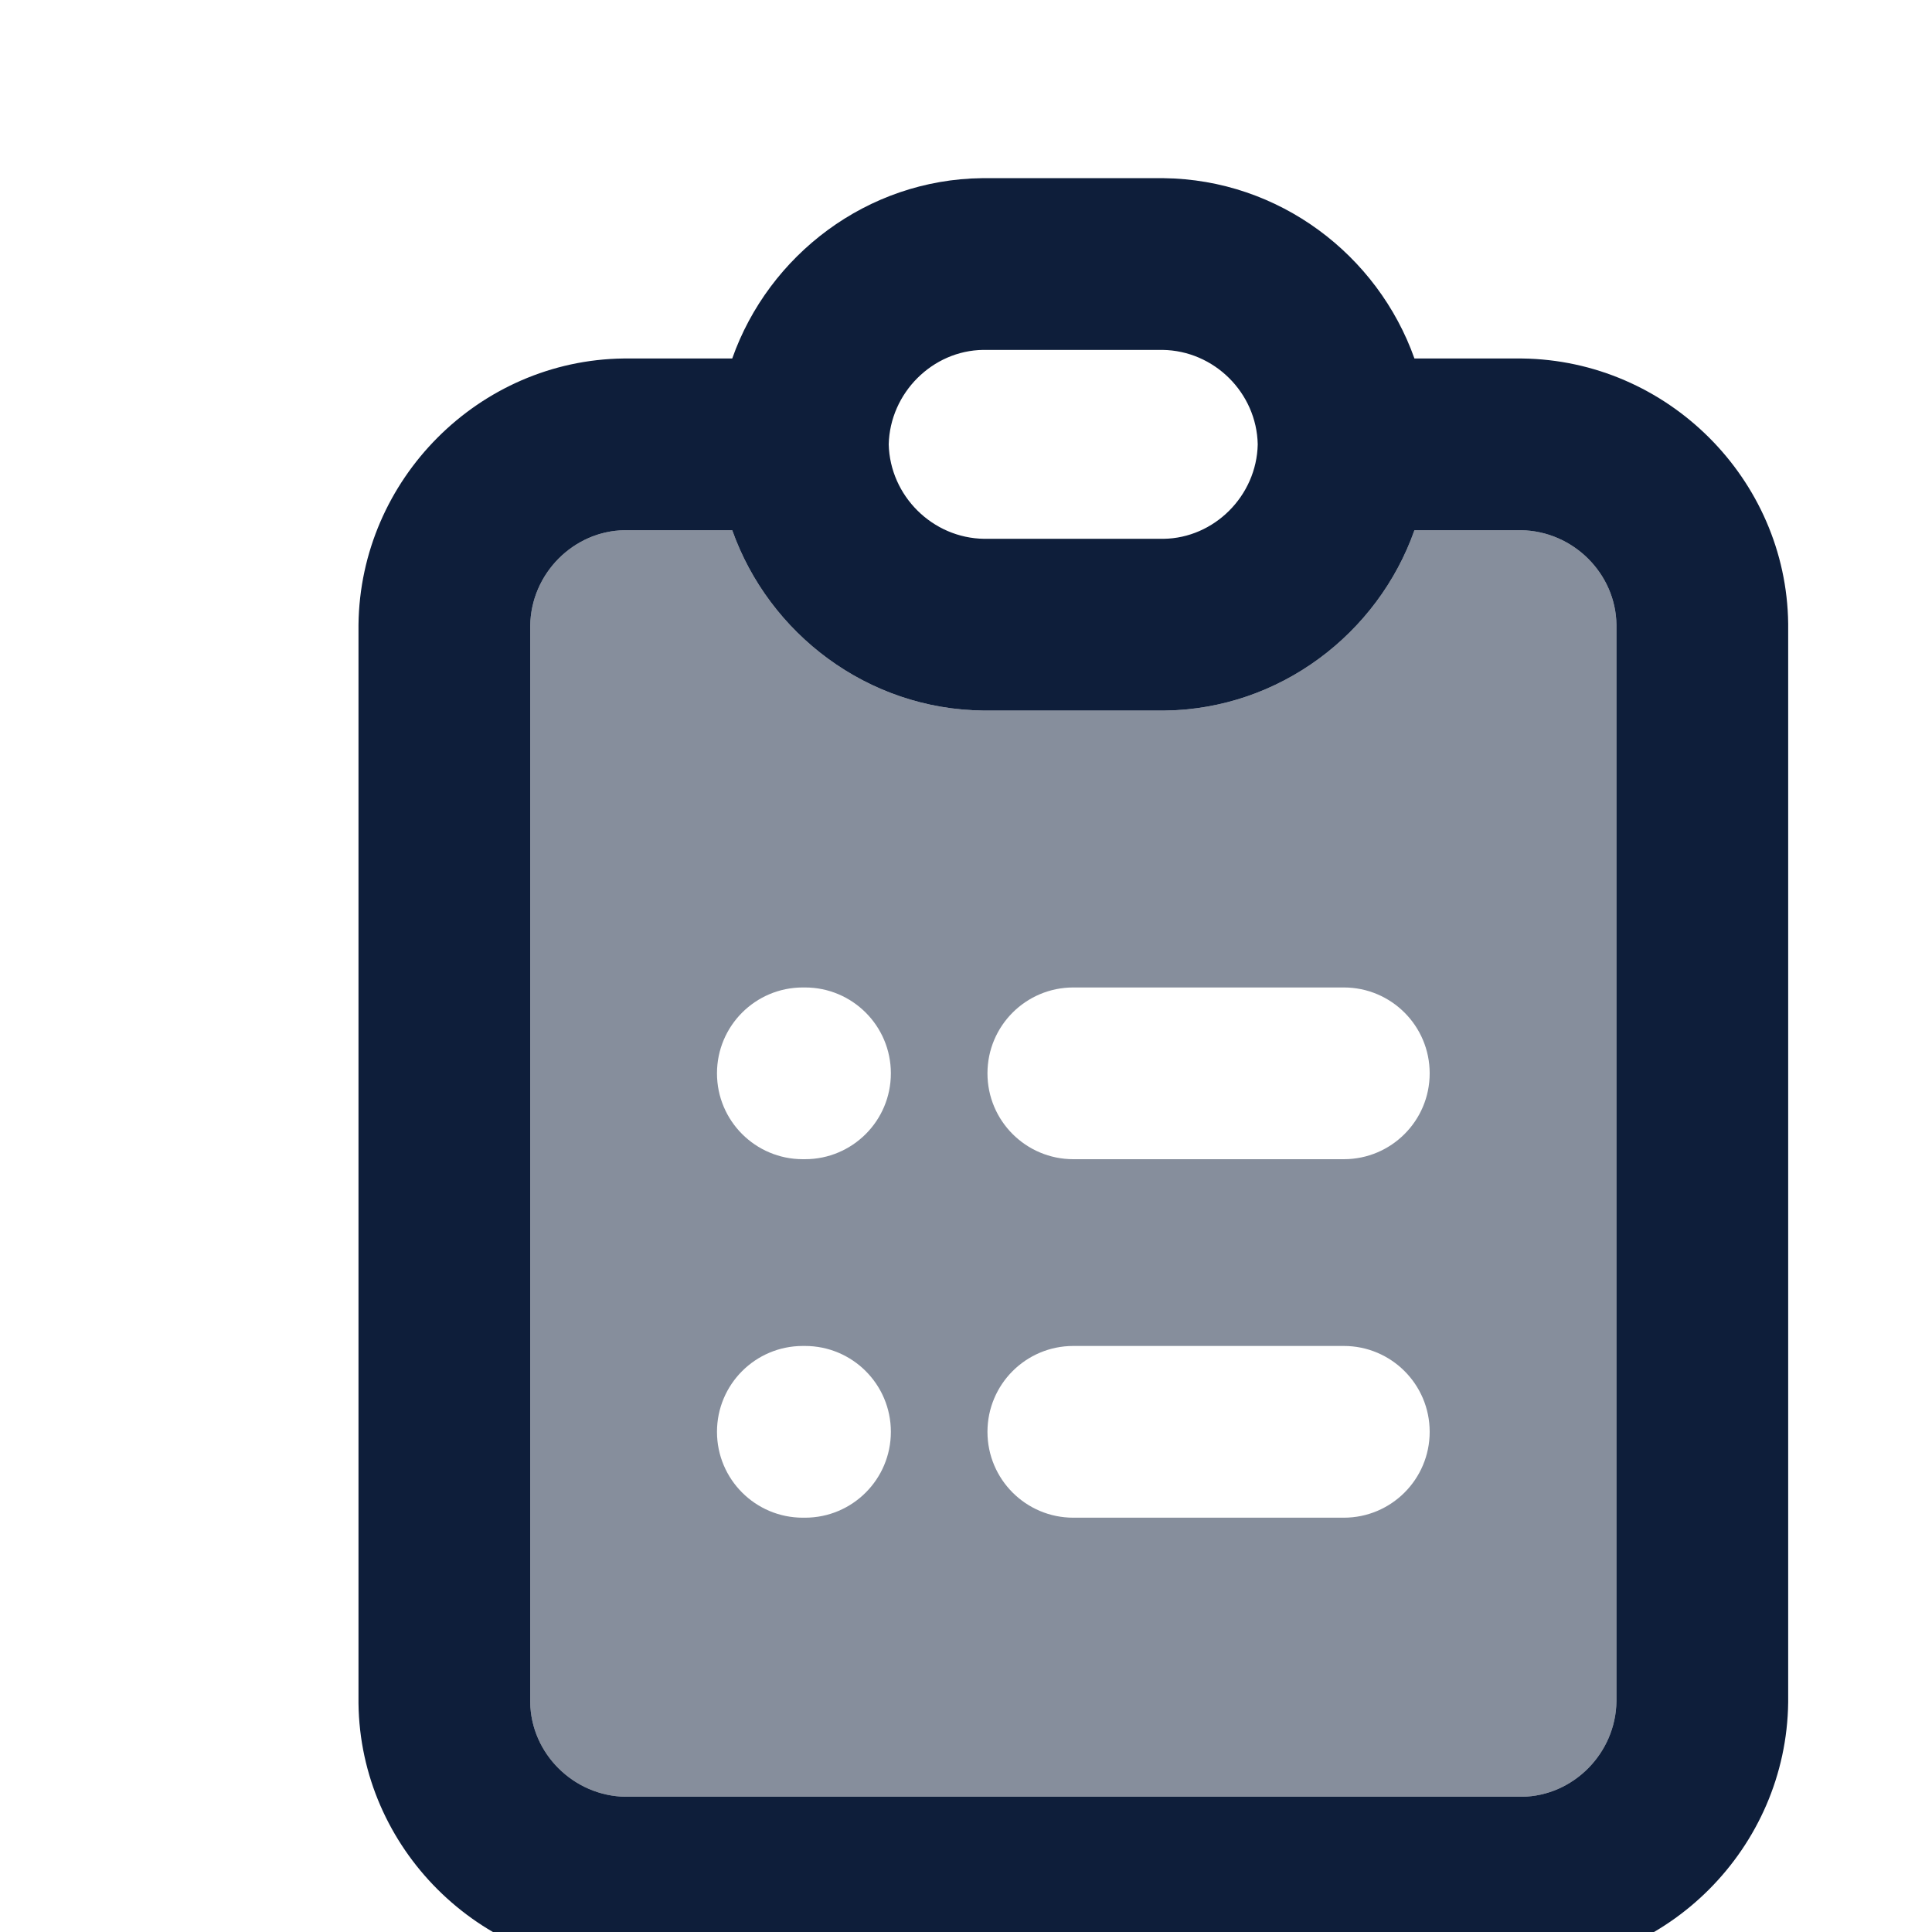
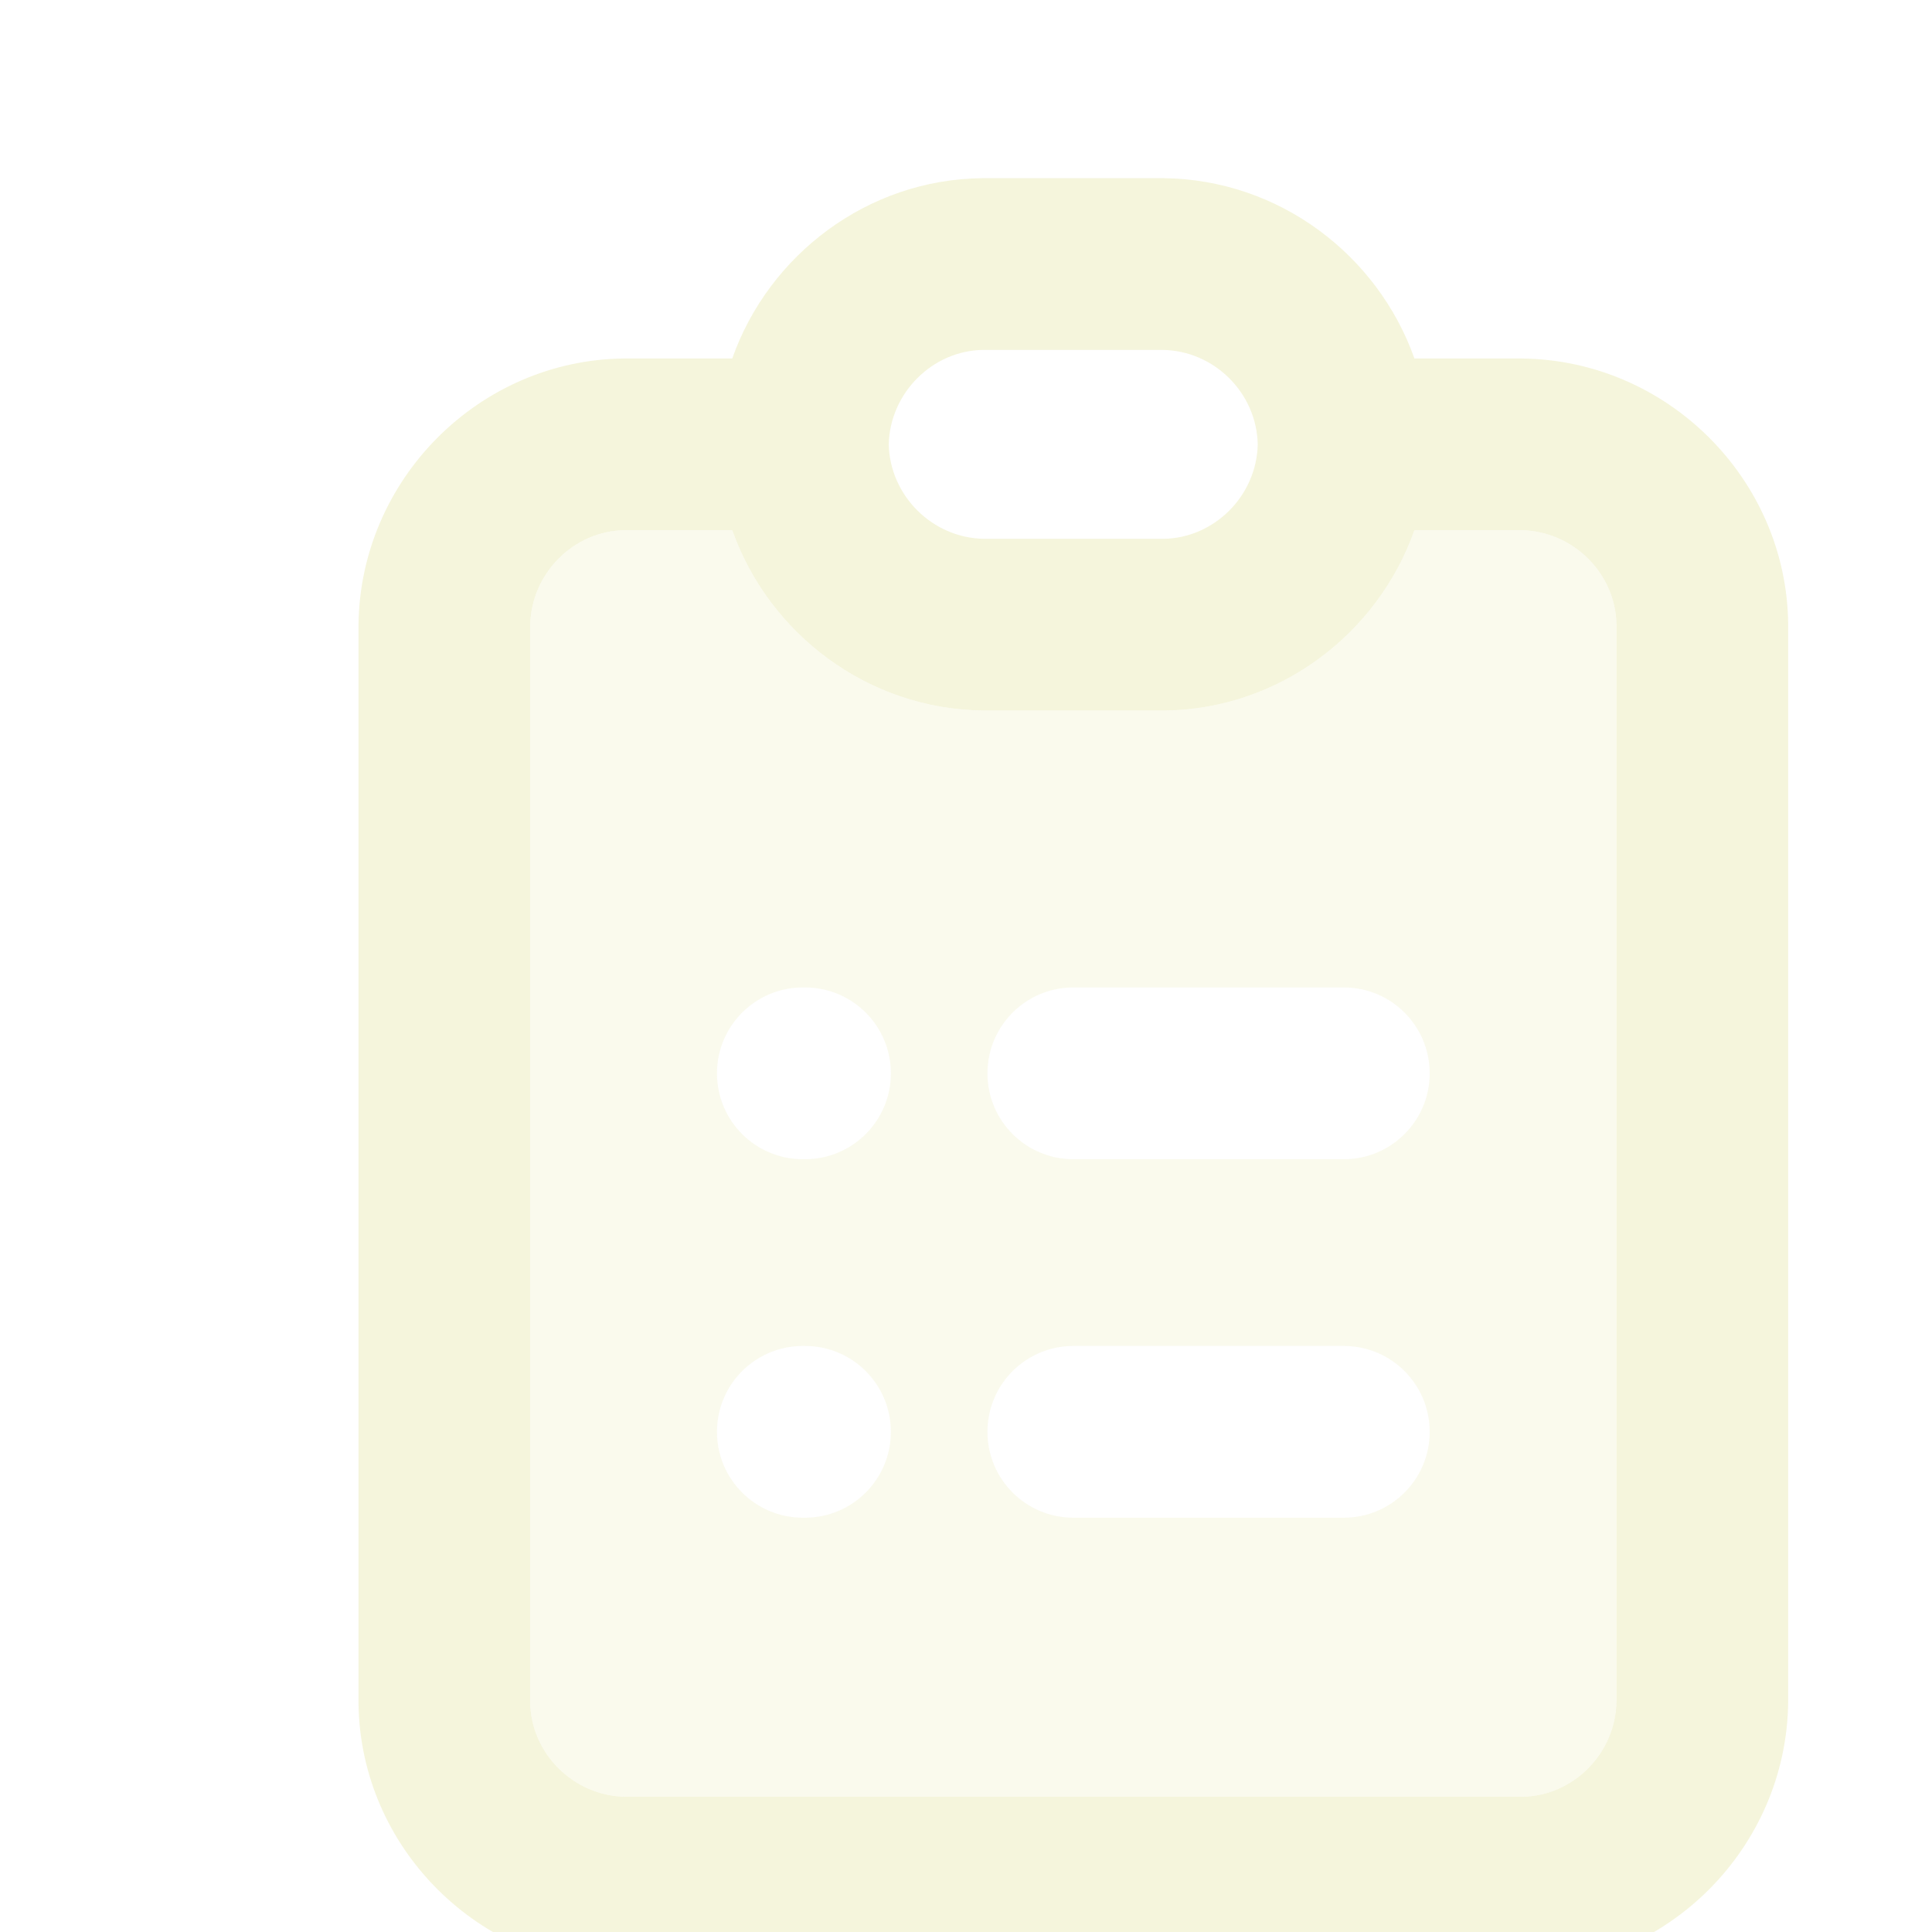
<svg xmlns="http://www.w3.org/2000/svg" class="svg-snoweb svg-theme-dark" x="0" y="0" width="5%" height="5%" viewBox="0 0 90 90" preserveAspectRatio="xMidYMid meet">
  <defs>
    <style>
-         
-             
-             
-             
-         
- 
        .svg-fill-primary {
-             fill: #0E1E3A;
-         }
- 
-         .svg-fill-secondary {
-             fill: #65CDAE;
-         }
- 
-         .svg-fill-tertiary {
-             fill: #f5c676;
-         }
- 
-         .svg-stroke-primary {
-             stroke: #f5c676;
-         }
- 
-         .svg-stroke-secondary {
-             stroke: #65CDAE;
-         }
- 
-         .svg-stroke-tertiary {
-             stroke: #f5c676;
+             fill: #F5F5DC;
        }
    </style>
  </defs>
  <path d="M70.9,16.7h-5.01c-1.71-4.82-6.3-8.34-11.69-8.4h-8.45c-5.35,.06-9.94,3.58-11.64,8.4h-5.06c-6.73,.08-12.27,5.62-12.35,12.4v50.25c.08,6.73,5.62,12.27,12.4,12.35h41.85c6.73-.08,12.27-5.62,12.35-12.4V29.05c-.08-6.73-5.62-12.27-12.4-12.35Zm-25.1-.4h8.35c2.41,.03,4.39,2,4.44,4.4-.05,2.4-2.03,4.37-4.39,4.4h-8.35c-2.41-.03-4.39-2-4.45-4.4,.06-2.4,2.04-4.37,4.4-4.4Zm29.5,62.95c-.03,2.43-2.02,4.42-4.4,4.45H29.15c-2.43-.03-4.42-2.02-4.45-4.4V29.15c.03-2.43,2.02-4.42,4.4-4.45h5.01c1.71,4.82,6.3,8.34,11.69,8.4h8.45c5.35-.06,9.94-3.58,11.64-8.4h4.96c2.43,.03,4.42,2.02,4.45,4.4v50.15Z" class="svg-fill-primary" />
  <path d="M70.85,24.7h-4.96c-1.7,4.82-6.29,8.34-11.64,8.4h-8.45c-5.39-.06-9.98-3.58-11.69-8.4h-5.01c-2.38,.03-4.37,2.02-4.4,4.45v50.15c.03,2.38,2.02,4.37,4.45,4.4h41.75c2.38-.03,4.37-2.02,4.4-4.45V29.1c-.03-2.38-2.02-4.37-4.45-4.4Zm-33.35,46h-.1c-2.21,0-4-1.79-4-4s1.79-4,4-4h.1c2.21,0,4,1.79,4,4s-1.79,4-4,4Zm0-16.7h-.1c-2.21,0-4-1.79-4-4s1.79-4,4-4h.1c2.21,0,4,1.79,4,4s-1.79,4-4,4Zm25.1,16.7h-12.6c-2.21,0-4-1.79-4-4s1.79-4,4-4h12.6c2.21,0,4,1.79,4,4s-1.79,4-4,4Zm0-16.7h-12.6c-2.21,0-4-1.79-4-4s1.79-4,4-4h12.6c2.21,0,4,1.79,4,4s-1.79,4-4,4Z" class="svg-fill-primary" opacity=".5" />
</svg>
